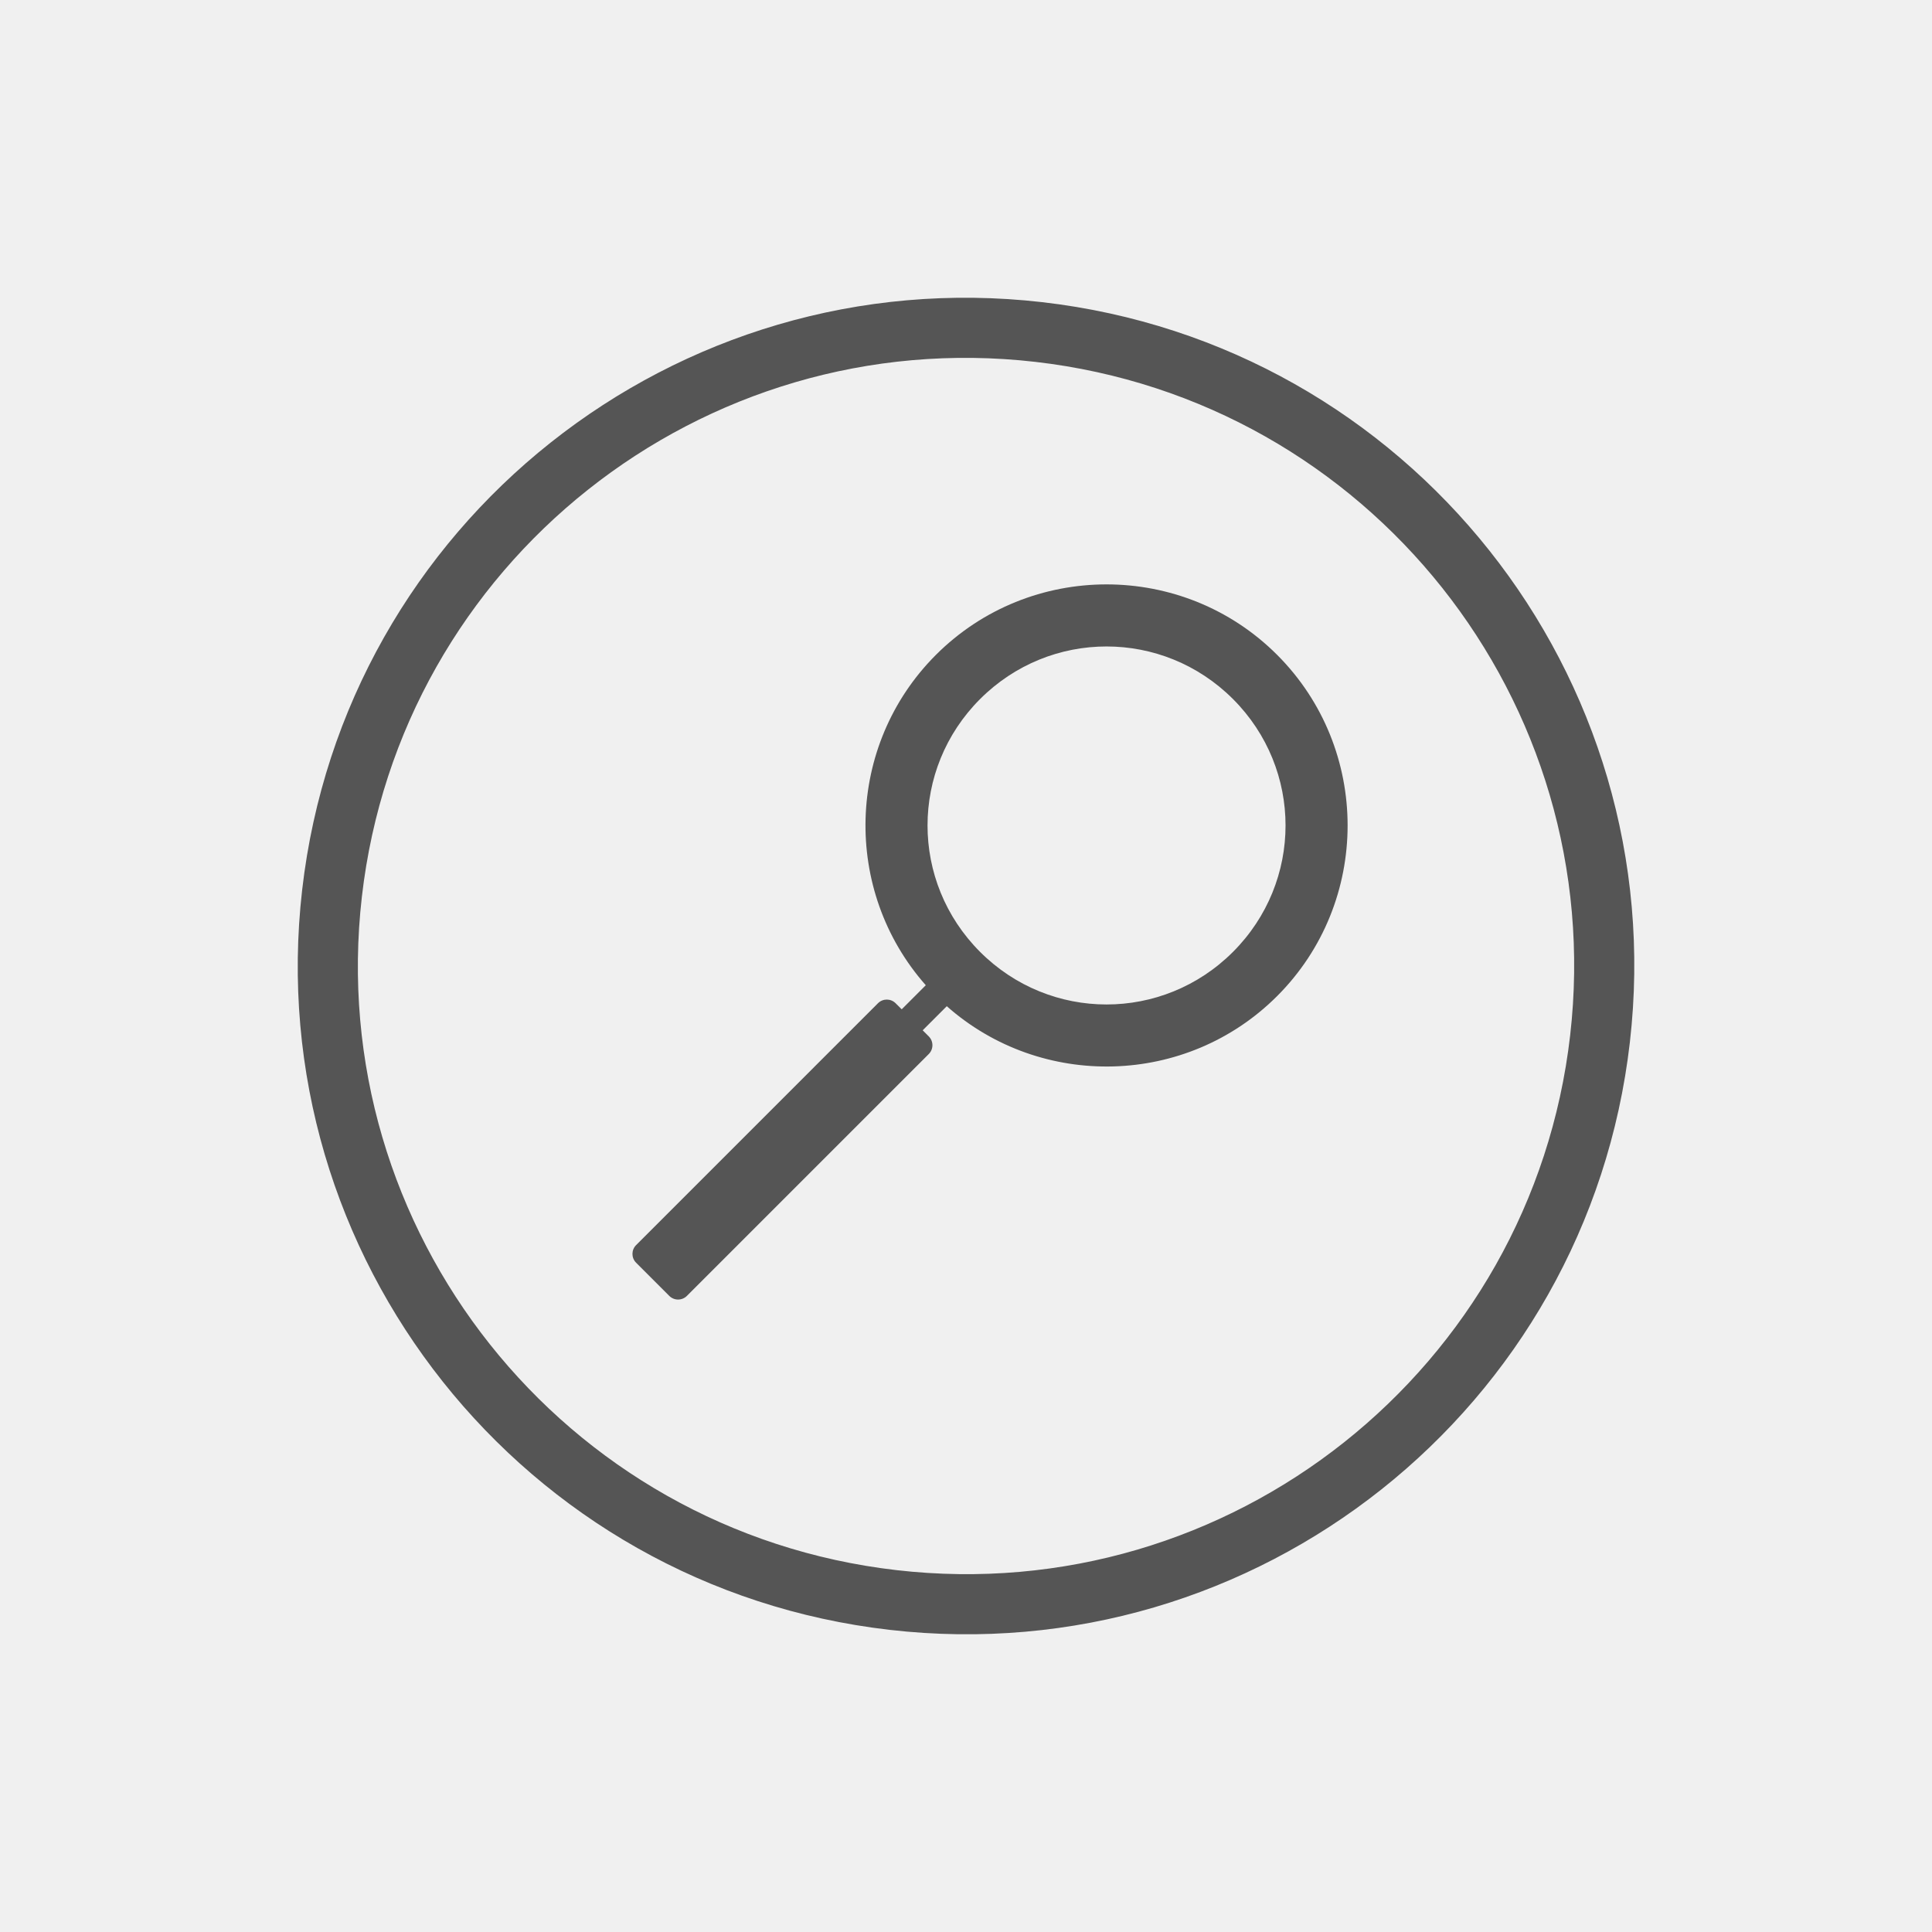
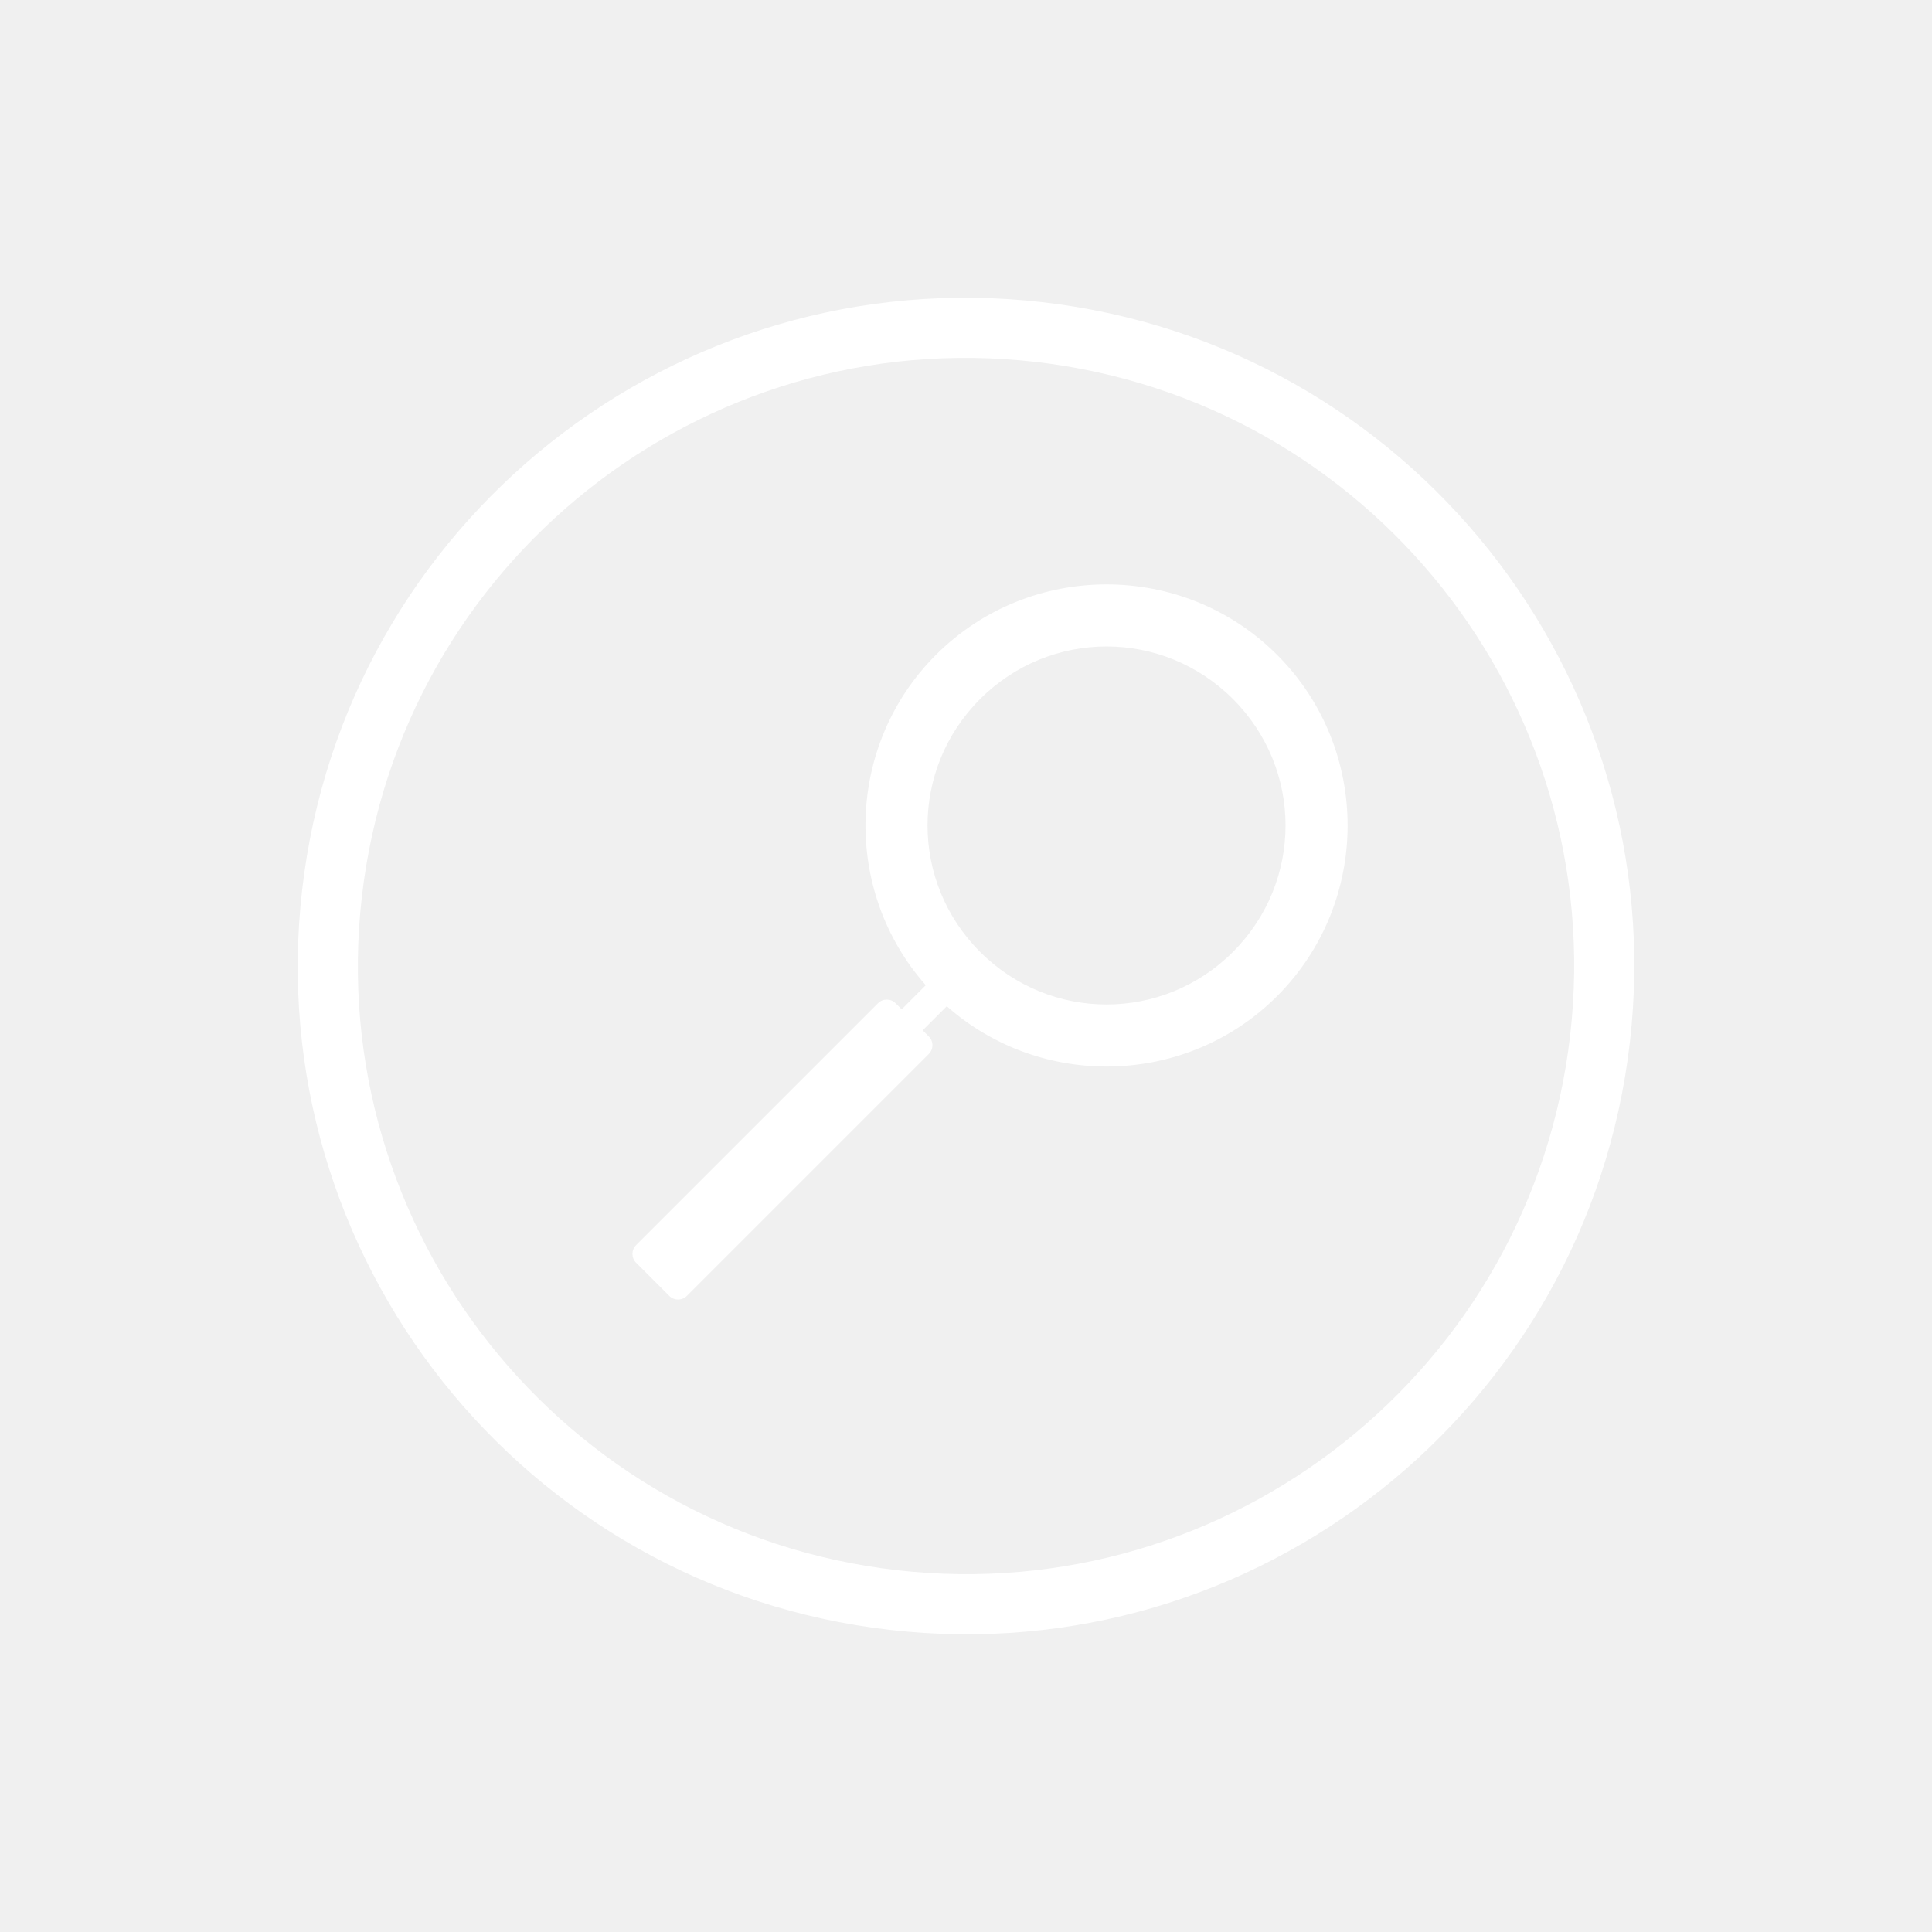
<svg xmlns="http://www.w3.org/2000/svg" width="500" height="500" version="1.1" viewBox="0 0 500 500">
-   <g transform="translate(0 -552.36)" fill="#555">
+   <g transform="translate(0 -552.36)" fill="#fff">
    <path d="m269.73 630.56c-94.886-10.895-180.64 57.194-191.53 152.08-10.895 94.886 57.194 180.64 152.08 191.53s180.64-57.194 191.53-152.08c10.895-94.886-57.194-180.64-152.08-191.53zm-1.775 15.455c86.351 9.915 148.31 87.953 138.4 174.3-9.915 86.351-87.953 148.31-174.3 138.4-86.351-9.915-148.31-87.953-138.4-174.3 9.915-86.351 87.953-148.31 174.3-138.4z" />
    <path transform="translate(0 552.36)" d="m286.37 151.24c-15.997 0-31.994 6.08-44.152 18.238-23.405 23.405-24.272 61.026-2.625 85.498l-6.234 6.236-1.572-1.572c-1.267-1.267-3.306-1.267-4.572 0l-62.586 62.586c-1.267 1.267-1.267 3.308 0 4.574l8.572 8.572c1.267 1.267 3.308 1.267 4.574 0l62.586-62.586c1.267-1.267 1.267-3.306 0-4.572l-1.572-1.572 6.236-6.236c24.472 21.649 62.093 20.782 85.498-2.623 24.317-24.317 24.317-63.987 0-88.305-12.159-12.159-28.155-18.238-44.152-18.238zm0 16.064c11.826 0 23.653 4.536 32.723 13.605 18.14 18.14 18.14 47.304 0 65.443-18.14 18.14-47.304 18.14-65.443 0-18.14-18.14-18.14-47.304 0-65.443 9.07-9.07 20.895-13.605 32.721-13.605z" color="#000000" color-rendering="auto" image-rendering="auto" shape-rendering="auto" solid-color="#000000" style="block-progression:tb;isolation:auto;mix-blend-mode:normal;text-decoration-color:#000000;text-decoration-line:none;text-decoration-style:solid;text-indent:0;text-transform:none;white-space:normal" />
  </g>
</svg>
